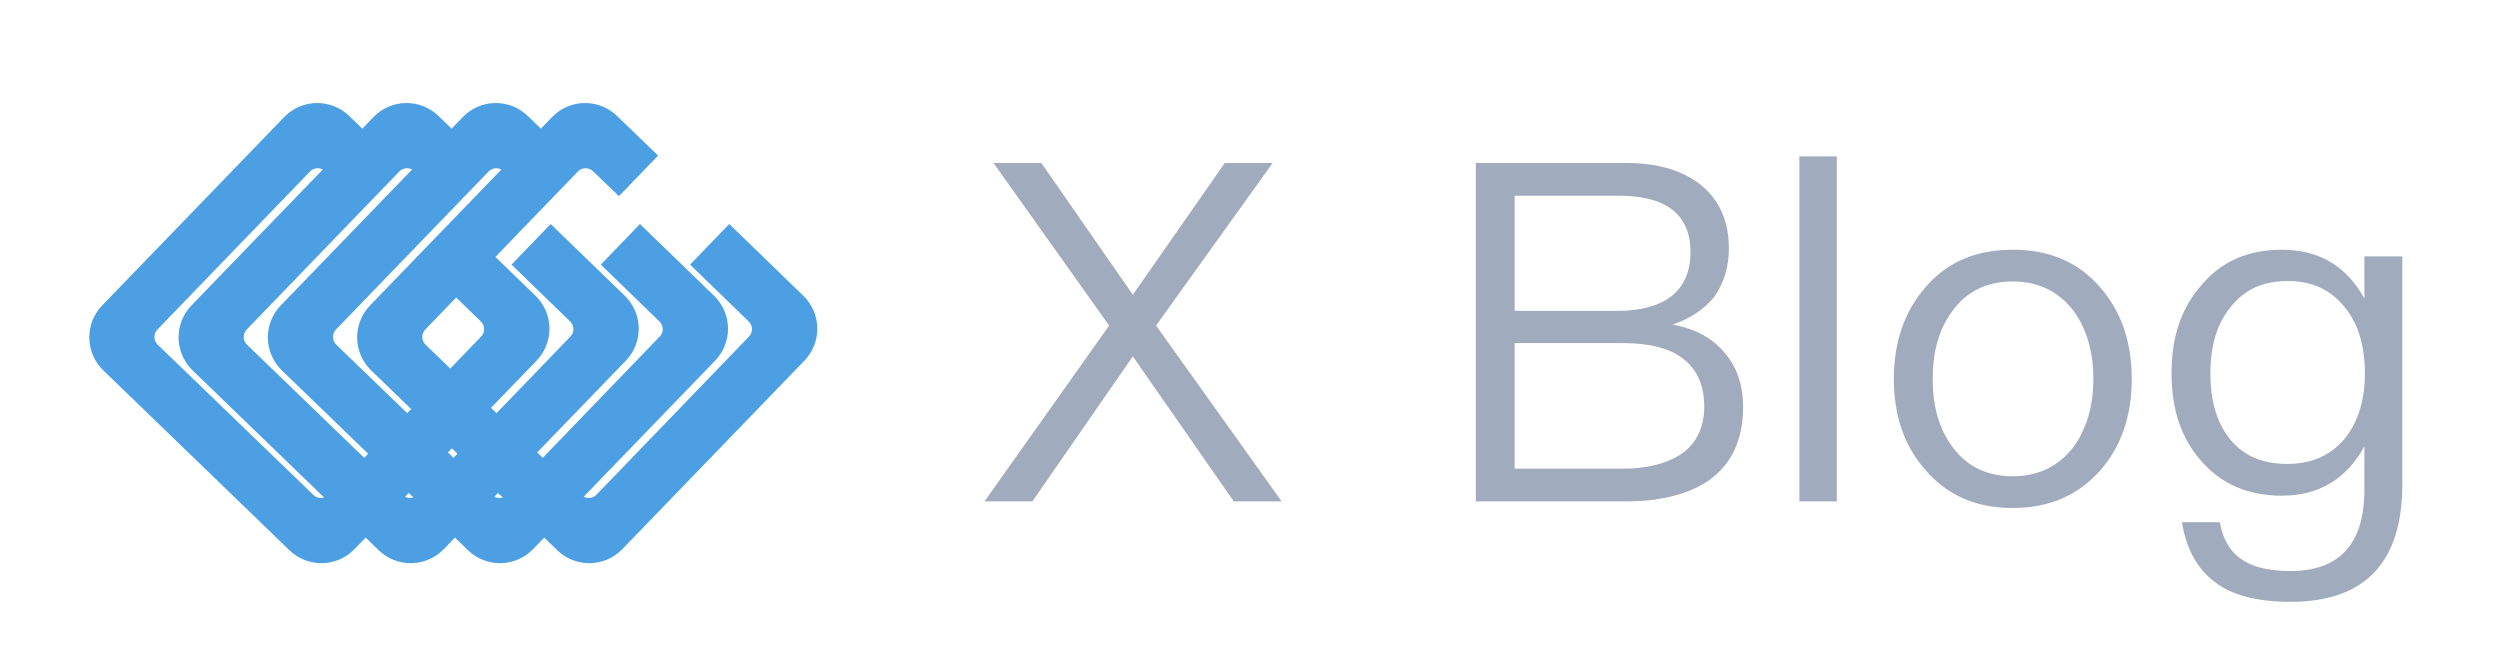
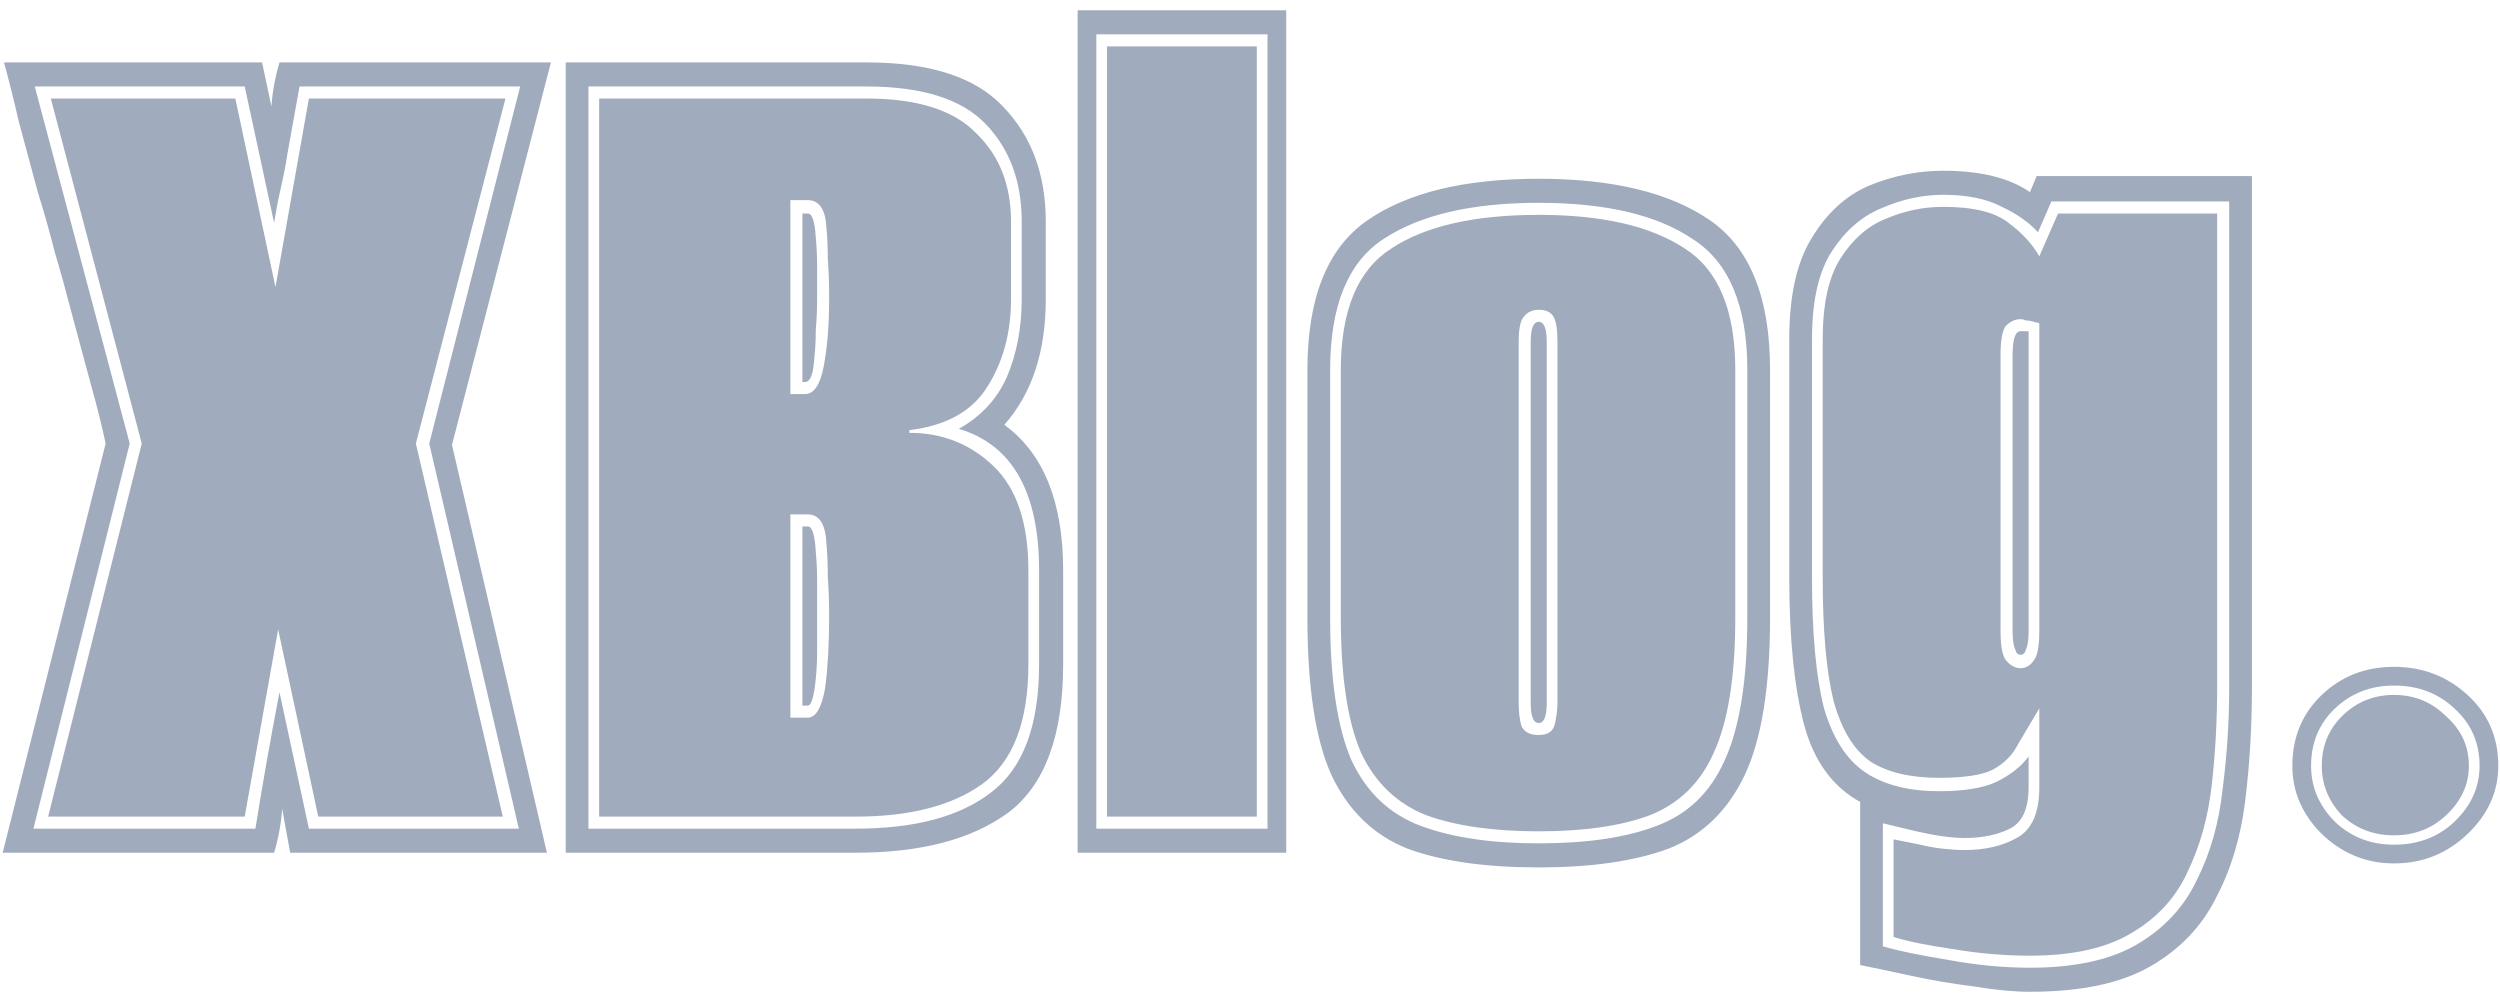
- <svg xmlns="http://www.w3.org/2000/svg" width="364" height="96" viewBox="0 0 364 96" fill="none">
-   <path d="M51.114 28.561L47.349 24.933C47.202 24.79 47.028 24.678 46.837 24.602C46.646 24.527 46.442 24.489 46.236 24.493C46.031 24.496 45.828 24.54 45.64 24.622C45.452 24.703 45.281 24.821 45.139 24.969L22.921 47.978C22.778 48.125 22.666 48.3 22.591 48.491C22.516 48.682 22.48 48.886 22.483 49.091C22.488 49.297 22.532 49.499 22.614 49.687C22.697 49.875 22.815 50.045 22.963 50.187L45.638 72.07C45.786 72.212 45.96 72.324 46.151 72.399C46.343 72.474 46.547 72.511 46.752 72.507C46.957 72.503 47.16 72.458 47.348 72.376C47.536 72.294 47.706 72.175 47.848 72.027L70.031 49.025C70.177 48.882 70.293 48.71 70.372 48.521C70.451 48.332 70.491 48.129 70.491 47.924C70.491 47.719 70.451 47.516 70.372 47.327C70.293 47.138 70.177 46.967 70.031 46.823L61.474 38.526L67.178 32.617L77.96 43.059C79.235 44.291 79.968 45.979 79.999 47.751C80.03 49.524 79.355 51.236 78.124 52.511L51.606 79.96C50.374 81.235 48.685 81.968 46.912 81.999C45.139 82.03 43.427 81.355 42.151 80.124L15.056 53.944C13.776 52.714 13.037 51.028 13.001 49.254C12.965 47.48 13.635 45.765 14.863 44.485L41.381 17.043C41.991 16.411 42.719 15.905 43.524 15.555C44.33 15.204 45.196 15.016 46.074 15.001C46.953 14.986 47.825 15.144 48.642 15.466C49.459 15.788 50.205 16.268 50.836 16.879L56.818 22.652L51.114 28.561Z" fill="#4C9FE3" />
-   <path d="M64.114 28.561L60.349 24.933C60.202 24.79 60.028 24.678 59.837 24.602C59.646 24.527 59.442 24.489 59.236 24.493C59.031 24.496 58.828 24.54 58.64 24.622C58.452 24.703 58.281 24.821 58.139 24.969L35.921 47.978C35.778 48.125 35.666 48.3 35.591 48.491C35.516 48.682 35.48 48.886 35.483 49.091C35.487 49.297 35.532 49.499 35.614 49.687C35.697 49.875 35.815 50.045 35.963 50.187L58.638 72.07C58.786 72.212 58.96 72.324 59.151 72.399C59.343 72.474 59.547 72.511 59.752 72.507C59.957 72.503 60.16 72.458 60.348 72.376C60.536 72.294 60.706 72.175 60.848 72.027L83.031 49.025C83.177 48.882 83.293 48.71 83.372 48.521C83.451 48.332 83.491 48.129 83.491 47.924C83.491 47.719 83.451 47.516 83.372 47.327C83.293 47.138 83.177 46.967 83.031 46.823L74.474 38.526L80.178 32.617L90.96 43.059C92.235 44.291 92.968 45.979 92.999 47.751C93.03 49.524 92.355 51.236 91.124 52.511L64.606 79.96C63.374 81.235 61.685 81.968 59.912 81.999C58.139 82.03 56.427 81.355 55.151 80.124L28.056 53.944C26.776 52.714 26.038 51.028 26.001 49.254C25.965 47.48 26.635 45.765 27.863 44.485L54.381 17.043C54.991 16.411 55.719 15.905 56.524 15.555C57.33 15.204 58.196 15.016 59.074 15.001C59.953 14.986 60.825 15.144 61.642 15.466C62.459 15.788 63.205 16.268 63.836 16.879L69.818 22.652L64.114 28.561Z" fill="#4C9FE3" />
-   <path d="M77.114 28.561L73.349 24.933C73.202 24.79 73.028 24.678 72.837 24.602C72.646 24.527 72.442 24.489 72.237 24.493C72.031 24.496 71.829 24.54 71.64 24.622C71.452 24.703 71.281 24.821 71.139 24.969L48.921 47.978C48.778 48.125 48.666 48.3 48.591 48.491C48.516 48.682 48.48 48.886 48.483 49.091C48.487 49.297 48.532 49.499 48.614 49.687C48.697 49.875 48.815 50.045 48.963 50.187L71.638 72.07C71.786 72.212 71.96 72.324 72.151 72.399C72.343 72.474 72.547 72.511 72.752 72.507C72.957 72.503 73.16 72.458 73.348 72.376C73.536 72.294 73.706 72.175 73.848 72.027L96.031 49.025C96.177 48.882 96.293 48.71 96.372 48.521C96.451 48.332 96.491 48.129 96.491 47.924C96.491 47.719 96.451 47.516 96.372 47.327C96.293 47.138 96.177 46.967 96.031 46.823L87.474 38.526L93.178 32.617L103.96 43.059C105.235 44.291 105.968 45.979 105.999 47.751C106.03 49.524 105.355 51.236 104.124 52.511L77.606 79.96C76.374 81.235 74.685 81.968 72.912 81.999C71.139 82.03 69.427 81.355 68.151 80.124L41.056 53.944C39.776 52.714 39.038 51.028 39.001 49.254C38.965 47.48 39.635 45.765 40.863 44.485L67.381 17.043C67.991 16.411 68.719 15.905 69.524 15.555C70.33 15.204 71.196 15.016 72.074 15.001C72.953 14.986 73.825 15.144 74.642 15.466C75.459 15.788 76.205 16.268 76.836 16.879L82.818 22.652L77.114 28.561Z" fill="#4C9FE3" />
-   <path d="M90.114 28.561L86.349 24.933C86.202 24.79 86.028 24.678 85.837 24.602C85.646 24.527 85.442 24.489 85.237 24.493C85.031 24.496 84.829 24.54 84.64 24.622C84.452 24.703 84.281 24.821 84.139 24.969L61.921 47.978C61.778 48.125 61.666 48.3 61.591 48.491C61.516 48.682 61.48 48.886 61.483 49.091C61.487 49.297 61.532 49.499 61.614 49.687C61.697 49.875 61.815 50.045 61.963 50.187L84.638 72.07C84.786 72.212 84.96 72.324 85.151 72.399C85.343 72.474 85.547 72.511 85.752 72.507C85.957 72.503 86.16 72.458 86.348 72.376C86.536 72.294 86.706 72.175 86.848 72.027L109.031 49.025C109.177 48.882 109.292 48.71 109.372 48.521C109.451 48.332 109.491 48.129 109.491 47.924C109.491 47.719 109.451 47.516 109.372 47.327C109.292 47.138 109.177 46.967 109.031 46.823L100.474 38.526L106.178 32.617L116.96 43.059C118.235 44.291 118.968 45.979 118.999 47.751C119.03 49.524 118.355 51.236 117.124 52.511L90.606 79.96C89.374 81.235 87.685 81.968 85.912 81.999C84.139 82.03 82.427 81.355 81.151 80.124L54.056 53.944C52.776 52.714 52.038 51.028 52.001 49.254C51.965 47.48 52.635 45.765 53.863 44.485L80.381 17.043C80.991 16.411 81.719 15.905 82.524 15.555C83.33 15.204 84.196 15.016 85.074 15.001C85.953 14.986 86.825 15.144 87.642 15.466C88.459 15.788 89.205 16.268 89.836 16.879L95.818 22.652L90.114 28.561Z" fill="#4C9FE3" />
-   <path d="M144.656 23.734H151.625L164.942 42.916L178.328 23.734H185.297L168.323 47.401L186.608 73H179.639L164.942 51.886L150.314 73H143.345L161.492 47.401L144.656 23.734ZM214.879 23.734H236.89C241.444 23.734 245.101 24.838 247.792 27.046C250.414 29.254 251.725 32.29 251.725 36.154C251.725 38.914 250.966 41.329 249.517 43.33C247.999 45.124 245.998 46.435 243.514 47.263C246.757 47.815 249.241 49.195 251.035 51.265C252.829 53.335 253.795 55.957 253.795 59.269C253.795 64.099 252.07 67.687 248.689 70.033C245.791 71.965 241.789 73 236.752 73H214.879V23.734ZM220.537 28.495V45.262H235.51C238.96 45.262 241.582 44.503 243.376 43.123C245.17 41.674 246.136 39.535 246.136 36.706C246.136 33.946 245.239 31.876 243.445 30.496C241.651 29.116 239.029 28.495 235.579 28.495H220.537ZM220.537 49.954V68.239H236.269C239.719 68.239 242.41 67.549 244.48 66.307C246.895 64.789 248.137 62.374 248.137 59.2C248.137 56.026 247.033 53.68 244.963 52.162C242.962 50.644 240.064 49.954 236.269 49.954H220.537ZM261.989 22.768H267.44V73H261.989V22.768ZM293.064 36.361C298.377 36.361 302.655 38.155 305.829 41.881C308.865 45.4 310.383 49.816 310.383 55.198C310.383 60.511 308.865 64.927 305.898 68.377C302.655 72.103 298.377 73.966 293.064 73.966C287.682 73.966 283.473 72.103 280.299 68.377C277.263 64.927 275.745 60.511 275.745 55.198C275.745 49.816 277.263 45.4 280.299 41.881C283.473 38.155 287.682 36.361 293.064 36.361ZM293.064 40.984C289.269 40.984 286.302 42.433 284.232 45.331C282.3 47.953 281.403 51.196 281.403 55.198C281.403 59.131 282.3 62.374 284.232 64.996C286.302 67.894 289.269 69.343 293.064 69.343C296.79 69.343 299.757 67.894 301.965 64.996C303.828 62.374 304.794 59.062 304.794 55.198C304.794 51.196 303.828 47.953 301.965 45.331C299.757 42.433 296.79 40.984 293.064 40.984ZM332.251 36.361C337.633 36.361 341.635 38.707 344.257 43.468V37.327H349.777V70.516C349.777 81.901 344.326 87.628 333.493 87.628C328.663 87.628 324.937 86.662 322.453 84.73C319.9 82.798 318.313 79.9 317.692 76.036H323.212C323.626 78.451 324.661 80.245 326.248 81.349C327.835 82.522 330.25 83.143 333.493 83.143C340.669 83.143 344.257 79.141 344.257 71.275V64.996C341.635 69.757 337.633 72.172 332.251 72.172C327.283 72.172 323.35 70.447 320.452 67.066C317.554 63.754 316.174 59.545 316.174 54.37C316.174 49.126 317.554 44.917 320.452 41.605C323.35 38.086 327.283 36.361 332.251 36.361ZM333.079 40.915C329.491 40.915 326.731 42.157 324.73 44.779C322.798 47.125 321.832 50.368 321.832 54.37C321.832 58.096 322.66 61.201 324.385 63.547C326.317 66.169 329.146 67.549 333.01 67.549C336.598 67.549 339.358 66.307 341.428 63.823C343.36 61.408 344.326 58.234 344.326 54.37C344.326 50.368 343.36 47.125 341.428 44.779C339.358 42.157 336.598 40.915 333.079 40.915Z" fill="#A1ABBE" />
+ <svg xmlns="http://www.w3.org/2000/svg" width="129" height="52" viewBox="0 0 129 52" fill="none">
+   <path d="M0.138 44L5.451 22.886C5.267 22.012 5.014 21 4.692 19.85C4.37 18.654 4.048 17.458 3.726 16.262C3.404 15.02 3.105 13.939 2.829 13.019C2.599 12.099 2.3 11.041 1.932 9.845C1.61 8.649 1.288 7.453 0.966 6.257C0.69 5.061 0.437 4.049 0.207 3.221H13.524L14.007 5.498C14.053 4.762 14.191 4.003 14.421 3.221H28.428L23.322 22.955L28.221 44H14.973L14.559 41.723C14.513 42.459 14.375 43.218 14.145 44H0.138ZM1.725 42.758H13.179C13.547 40.458 13.961 38.112 14.421 35.72L15.939 42.758H26.772L22.149 22.886L26.841 4.463H15.456L14.835 7.913C14.743 8.511 14.628 9.109 14.49 9.707C14.352 10.305 14.237 10.903 14.145 11.501L12.627 4.463H1.794L6.693 22.886L1.725 42.758ZM2.484 42.137L7.314 22.886L2.622 5.084H12.144L14.214 14.813L15.939 5.084H26.082L21.459 22.886L25.944 42.137H16.422L14.352 32.477L12.627 42.137H2.484ZM29.191 44V3.221H44.716C47.982 3.221 50.328 3.98 51.754 5.498C53.226 7.016 53.962 8.994 53.962 11.432V15.434C53.962 18.148 53.249 20.31 51.823 21.92C53.847 23.392 54.859 25.899 54.859 29.441V34.271C54.859 37.951 53.916 40.504 52.03 41.93C50.144 43.31 47.522 44 44.164 44H29.191ZM30.364 42.758H44.164C47.2 42.758 49.523 42.137 51.133 40.895C52.789 39.653 53.617 37.445 53.617 34.271V29.441C53.617 25.393 52.237 22.955 49.477 22.127C50.627 21.483 51.455 20.586 51.961 19.436C52.467 18.24 52.72 16.906 52.72 15.434V11.432C52.72 9.362 52.099 7.683 50.857 6.395C49.615 5.107 47.568 4.463 44.716 4.463H30.364V42.758ZM30.916 42.137V5.084H44.716C47.338 5.084 49.224 5.682 50.374 6.878C51.57 8.028 52.168 9.546 52.168 11.432V15.434C52.168 17.182 51.754 18.7 50.926 19.988C50.144 21.23 48.81 21.966 46.924 22.196V22.334C48.626 22.334 50.075 22.909 51.271 24.059C52.467 25.209 53.065 27.003 53.065 29.441V34.271C53.065 37.261 52.26 39.331 50.65 40.481C49.086 41.585 46.924 42.137 44.164 42.137H30.916ZM40.783 20.333H41.542C42.002 20.333 42.324 19.85 42.508 18.884C42.6 18.378 42.669 17.849 42.715 17.297C42.761 16.699 42.784 16.055 42.784 15.365C42.784 14.629 42.761 13.962 42.715 13.364C42.715 12.766 42.692 12.237 42.646 11.777C42.6 10.811 42.278 10.328 41.68 10.328H40.783V20.333ZM41.404 19.712V11.018H41.68C41.91 11.018 42.048 11.432 42.094 12.26C42.14 12.72 42.163 13.203 42.163 13.709C42.163 14.215 42.163 14.767 42.163 15.365C42.163 15.963 42.14 16.515 42.094 17.021C42.094 17.527 42.071 17.987 42.025 18.401C41.979 19.275 41.818 19.712 41.542 19.712H41.404ZM40.783 37.031H41.68C42.094 37.031 42.393 36.525 42.577 35.513C42.715 34.455 42.784 33.213 42.784 31.787C42.784 31.051 42.761 30.384 42.715 29.786C42.715 29.142 42.692 28.567 42.646 28.061C42.6 27.049 42.278 26.543 41.68 26.543H40.783V37.031ZM41.404 36.41V27.164H41.68C41.91 27.164 42.048 27.601 42.094 28.475C42.14 28.935 42.163 29.441 42.163 29.993C42.163 30.545 42.163 31.143 42.163 31.787C42.163 32.431 42.163 33.029 42.163 33.581C42.163 34.087 42.14 34.57 42.094 35.03C42.002 35.95 41.864 36.41 41.68 36.41H41.404ZM55.605 44V0.53H66.369V44H55.605ZM56.571 42.758H65.403V1.772H56.571V42.758ZM57.123 42.137V2.393H64.851V42.137H57.123ZM79.398 44.759C76.638 44.759 74.385 44.437 72.636 43.793C70.888 43.103 69.578 41.838 68.704 39.998C67.876 38.158 67.462 35.444 67.462 31.856V19.091C67.462 15.365 68.496 12.789 70.567 11.363C72.636 9.937 75.581 9.224 79.398 9.224C83.216 9.224 86.16 9.937 88.231 11.363C90.3 12.789 91.335 15.365 91.335 19.091V31.856C91.335 35.444 90.898 38.158 90.025 39.998C89.15 41.838 87.84 43.103 86.091 43.793C84.344 44.437 82.112 44.759 79.398 44.759ZM79.398 43.517C81.882 43.517 83.906 43.218 85.471 42.62C87.081 42.022 88.254 40.895 88.99 39.239C89.772 37.537 90.162 35.076 90.162 31.856V19.091C90.162 15.779 89.219 13.525 87.334 12.329C85.493 11.087 82.849 10.466 79.398 10.466C75.948 10.466 73.281 11.087 71.394 12.329C69.555 13.525 68.635 15.779 68.635 19.091V31.856C68.635 35.076 69.002 37.537 69.739 39.239C70.52 40.895 71.716 42.022 73.326 42.62C74.936 43.218 76.96 43.517 79.398 43.517ZM79.398 42.896C77.052 42.896 75.121 42.62 73.603 42.068C72.085 41.47 70.957 40.389 70.222 38.825C69.531 37.215 69.186 34.892 69.186 31.856V19.091C69.186 16.009 70.061 13.916 71.808 12.812C73.556 11.662 76.087 11.087 79.398 11.087C82.665 11.087 85.171 11.662 86.919 12.812C88.668 13.916 89.541 16.009 89.541 19.091V31.856C89.541 34.892 89.174 37.215 88.438 38.825C87.748 40.389 86.644 41.47 85.126 42.068C83.653 42.62 81.745 42.896 79.398 42.896ZM79.398 37.928C79.859 37.928 80.135 37.744 80.227 37.376C80.319 36.962 80.365 36.594 80.365 36.272V17.642C80.365 16.998 80.296 16.561 80.157 16.331C80.019 16.101 79.766 15.986 79.398 15.986C79.076 15.986 78.823 16.101 78.639 16.331C78.456 16.515 78.364 16.952 78.364 17.642V36.272C78.364 36.732 78.409 37.123 78.501 37.445C78.639 37.767 78.939 37.928 79.398 37.928ZM79.398 37.307C79.123 37.307 78.984 36.962 78.984 36.272V17.642C78.984 16.952 79.123 16.607 79.398 16.607C79.674 16.607 79.812 16.952 79.812 17.642V36.272C79.812 36.962 79.674 37.307 79.398 37.307ZM104.746 51.176C103.918 51.176 102.952 51.084 101.848 50.9C100.744 50.762 99.663 50.578 98.605 50.348C97.547 50.118 96.673 49.934 95.983 49.796V41.378C94.557 40.596 93.591 39.262 93.085 37.376C92.579 35.444 92.326 32.914 92.326 29.786V17.504C92.326 15.25 92.717 13.502 93.499 12.26C94.281 10.972 95.27 10.075 96.466 9.569C97.708 9.063 98.973 8.81 100.261 8.81C102.193 8.81 103.688 9.178 104.746 9.914L105.091 9.086H116.2V35.444C116.2 37.468 116.085 39.423 115.855 41.309C115.625 43.195 115.119 44.874 114.337 46.346C113.601 47.818 112.474 48.991 110.956 49.865C109.438 50.739 107.368 51.176 104.746 51.176ZM104.746 49.934C107.092 49.934 108.955 49.52 110.335 48.692C111.715 47.864 112.727 46.76 113.371 45.38C114.061 44 114.498 42.459 114.682 40.757C114.912 39.009 115.027 37.238 115.027 35.444V10.397H105.85L105.16 11.984C104.7 11.478 104.079 11.041 103.297 10.673C102.515 10.259 101.503 10.052 100.261 10.052C99.203 10.052 98.145 10.282 97.087 10.742C96.075 11.156 95.224 11.892 94.534 12.95C93.844 14.008 93.499 15.526 93.499 17.504V29.786C93.499 32.684 93.706 34.938 94.12 36.548C94.58 38.112 95.293 39.216 96.259 39.86C97.225 40.504 98.49 40.826 100.054 40.826C101.342 40.826 102.331 40.665 103.021 40.343C103.757 39.975 104.309 39.538 104.677 39.032V40.619C104.677 41.723 104.355 42.436 103.711 42.758C103.067 43.08 102.285 43.241 101.365 43.241C100.721 43.241 99.893 43.126 98.881 42.896L97.156 42.482V48.83C97.938 49.06 99.042 49.29 100.468 49.52C101.94 49.796 103.366 49.934 104.746 49.934ZM104.746 49.313C103.412 49.313 102.078 49.198 100.744 48.968C99.456 48.784 98.444 48.577 97.708 48.347V43.31L99.088 43.586C99.456 43.678 99.847 43.747 100.261 43.793C100.675 43.839 101.043 43.862 101.365 43.862C102.423 43.862 103.32 43.655 104.056 43.241C104.838 42.827 105.229 41.953 105.229 40.619V36.548C104.815 37.238 104.447 37.859 104.125 38.411C103.849 38.963 103.412 39.4 102.814 39.722C102.262 39.998 101.342 40.136 100.054 40.136C98.582 40.136 97.409 39.86 96.535 39.308C95.661 38.71 95.017 37.652 94.603 36.134C94.235 34.616 94.051 32.5 94.051 29.786V17.504C94.051 15.71 94.35 14.33 94.948 13.364C95.592 12.352 96.374 11.662 97.294 11.294C98.26 10.88 99.249 10.673 100.261 10.673C101.825 10.673 102.952 10.949 103.642 11.501C104.332 12.007 104.861 12.582 105.229 13.226L106.195 11.018H114.406V35.444C114.406 37.146 114.314 38.825 114.13 40.481C113.946 42.137 113.532 43.632 112.888 44.966C112.29 46.3 111.324 47.358 109.99 48.14C108.702 48.922 106.954 49.313 104.746 49.313ZM104.263 34.478C104.539 34.478 104.769 34.34 104.953 34.064C105.137 33.834 105.229 33.328 105.229 32.546V16.676L104.953 16.607C104.815 16.561 104.677 16.538 104.539 16.538C104.447 16.492 104.355 16.469 104.263 16.469C103.987 16.469 103.734 16.584 103.504 16.814C103.32 17.044 103.228 17.55 103.228 18.332V32.546C103.228 33.328 103.32 33.834 103.504 34.064C103.734 34.34 103.987 34.478 104.263 34.478ZM104.263 33.788C104.125 33.788 104.033 33.696 103.987 33.512C103.895 33.328 103.849 33.006 103.849 32.546V18.332C103.849 17.504 103.987 17.09 104.263 17.09H104.677V32.546C104.677 33.006 104.631 33.328 104.539 33.512C104.493 33.696 104.401 33.788 104.263 33.788ZM123.53 44.552C122.104 44.552 120.862 44.046 119.804 43.034C118.792 42.022 118.286 40.849 118.286 39.515C118.286 38.043 118.792 36.824 119.804 35.858C120.816 34.892 122.058 34.409 123.53 34.409C125.002 34.409 126.267 34.892 127.325 35.858C128.383 36.824 128.912 38.043 128.912 39.515C128.912 40.849 128.383 42.022 127.325 43.034C126.267 44.046 125.002 44.552 123.53 44.552ZM123.53 43.586C124.772 43.586 125.807 43.195 126.635 42.413C127.509 41.585 127.946 40.619 127.946 39.515C127.946 38.319 127.509 37.33 126.635 36.548C125.807 35.766 124.772 35.375 123.53 35.375C122.334 35.375 121.322 35.766 120.494 36.548C119.666 37.33 119.252 38.319 119.252 39.515C119.252 40.619 119.666 41.585 120.494 42.413C121.322 43.195 122.334 43.586 123.53 43.586ZM123.53 43.103C122.472 43.103 121.575 42.758 120.839 42.068C120.149 41.332 119.804 40.481 119.804 39.515C119.804 38.503 120.149 37.652 120.839 36.962C121.575 36.226 122.472 35.858 123.53 35.858C124.588 35.858 125.485 36.226 126.221 36.962C127.003 37.652 127.394 38.503 127.394 39.515C127.394 40.481 127.003 41.332 126.221 42.068C125.485 42.758 124.588 43.103 123.53 43.103Z" fill="#A1ABBE" />
</svg>
